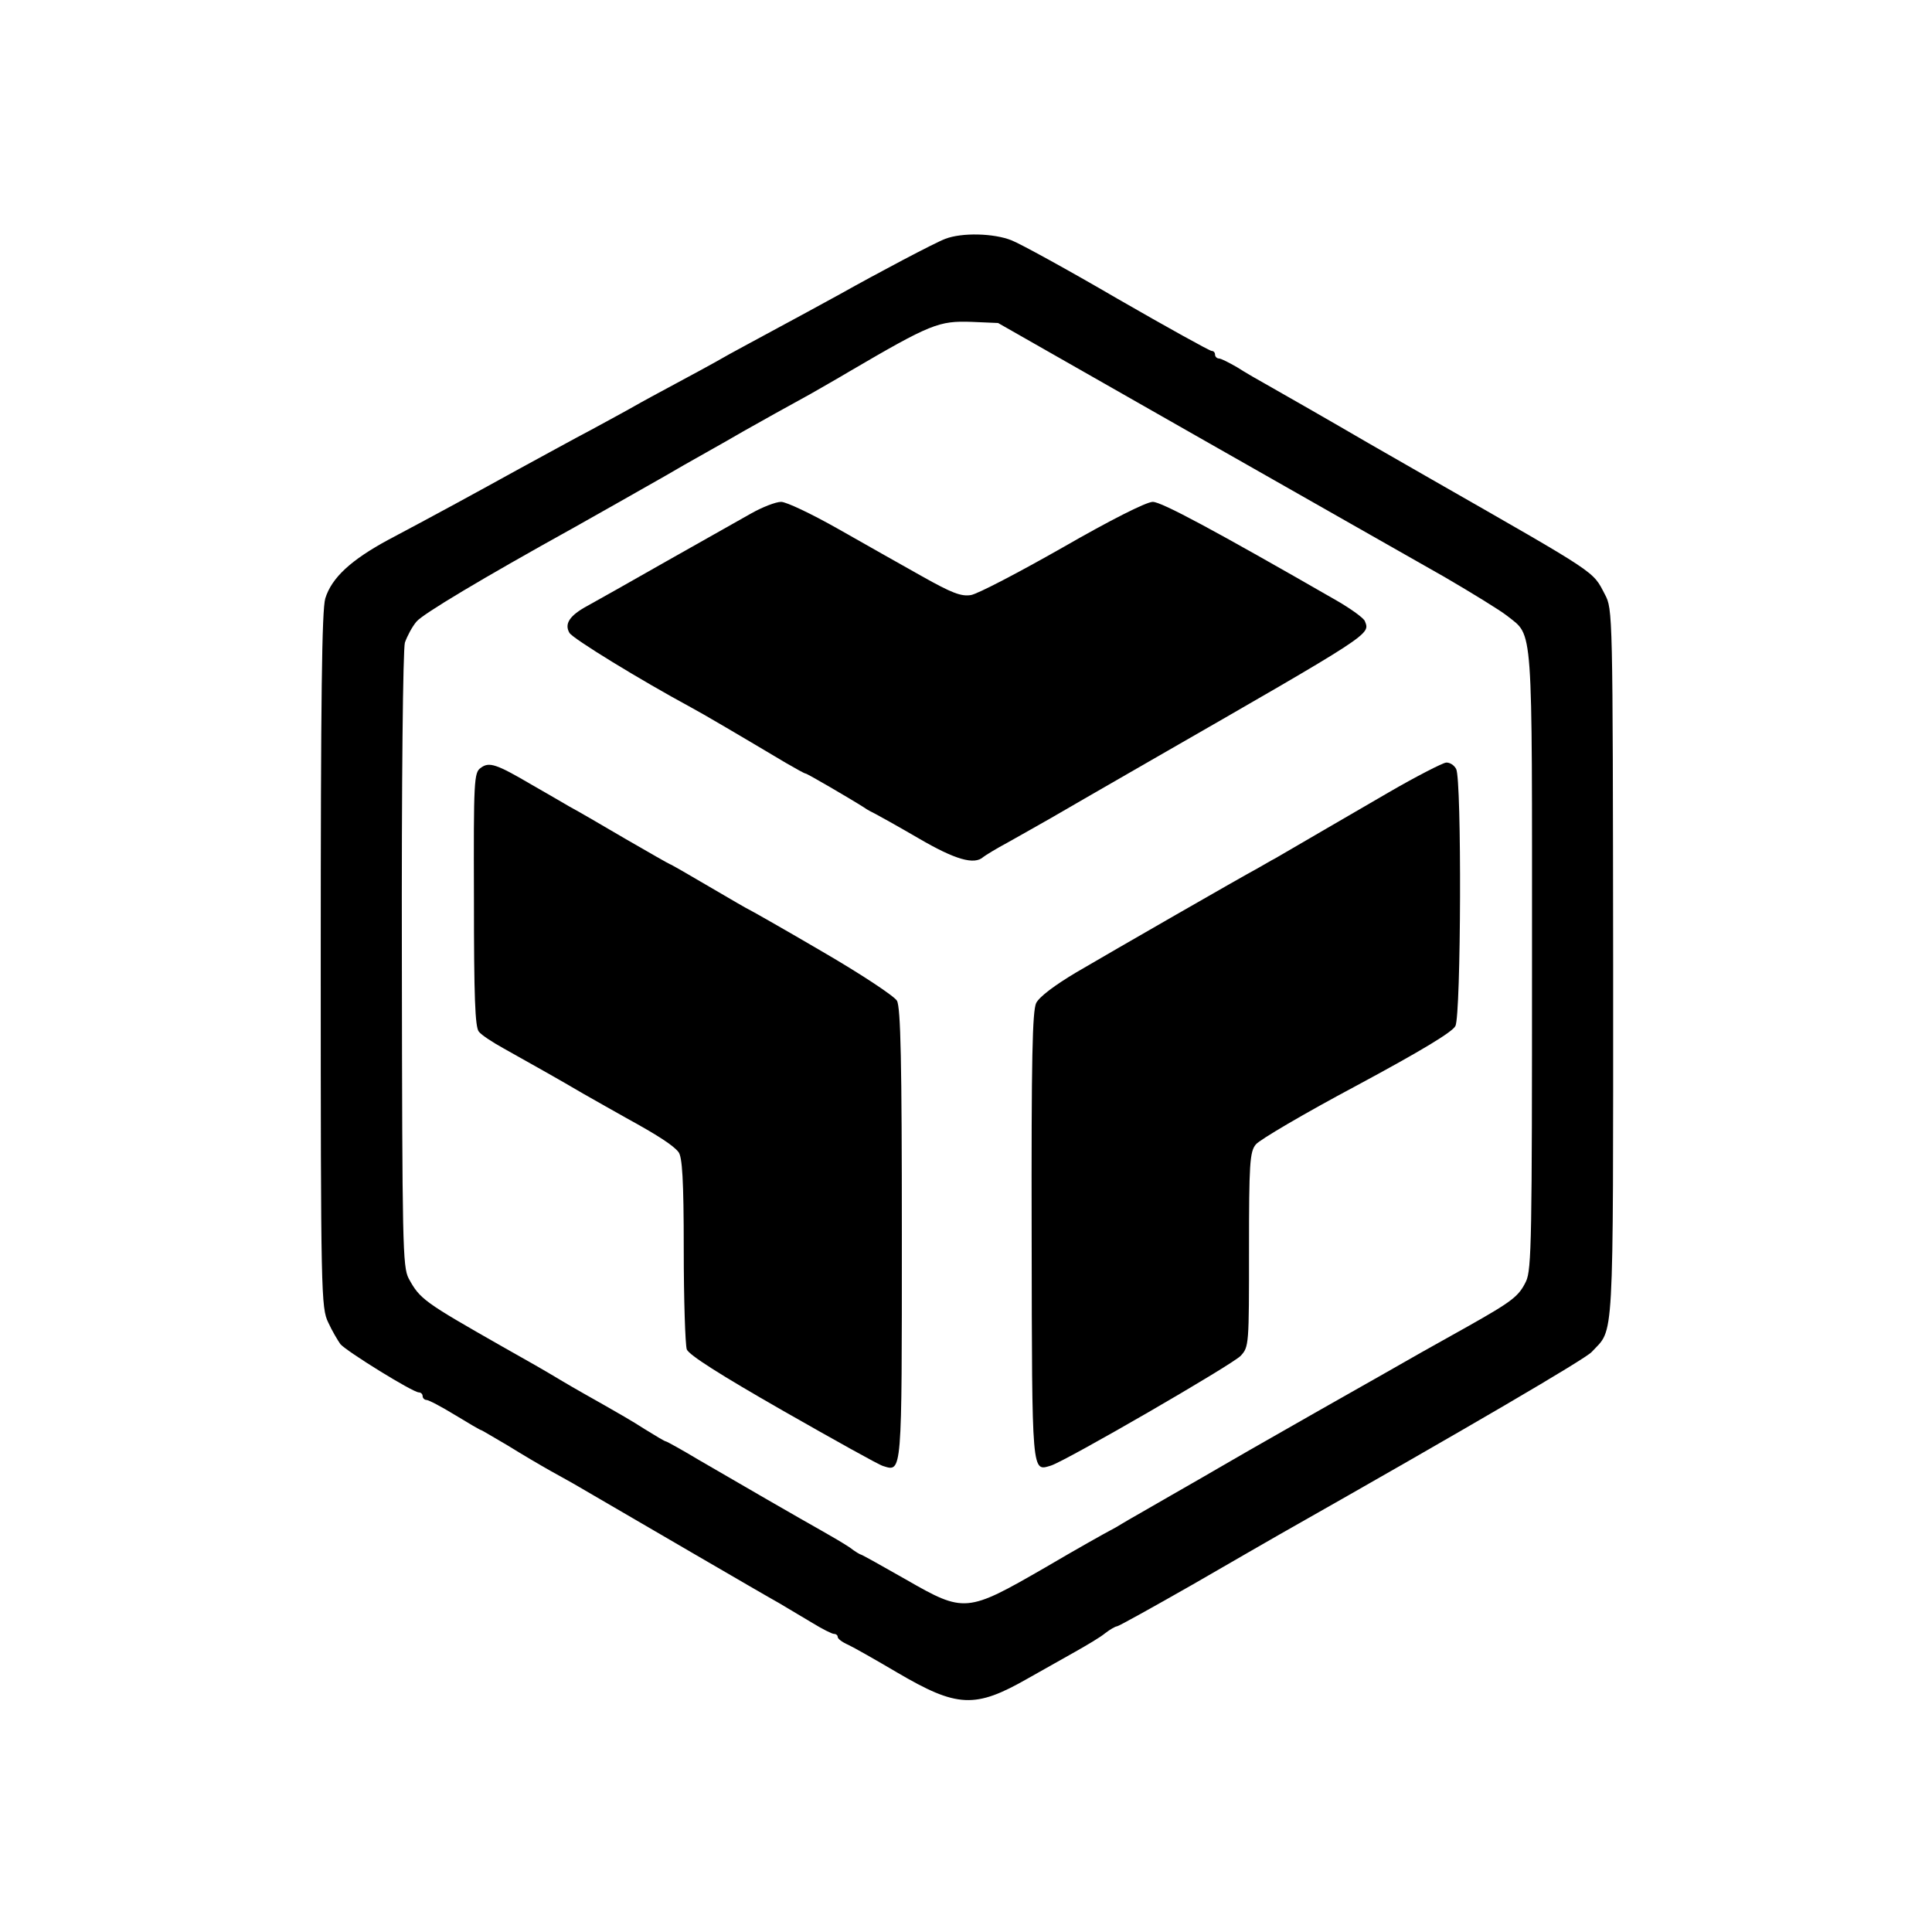
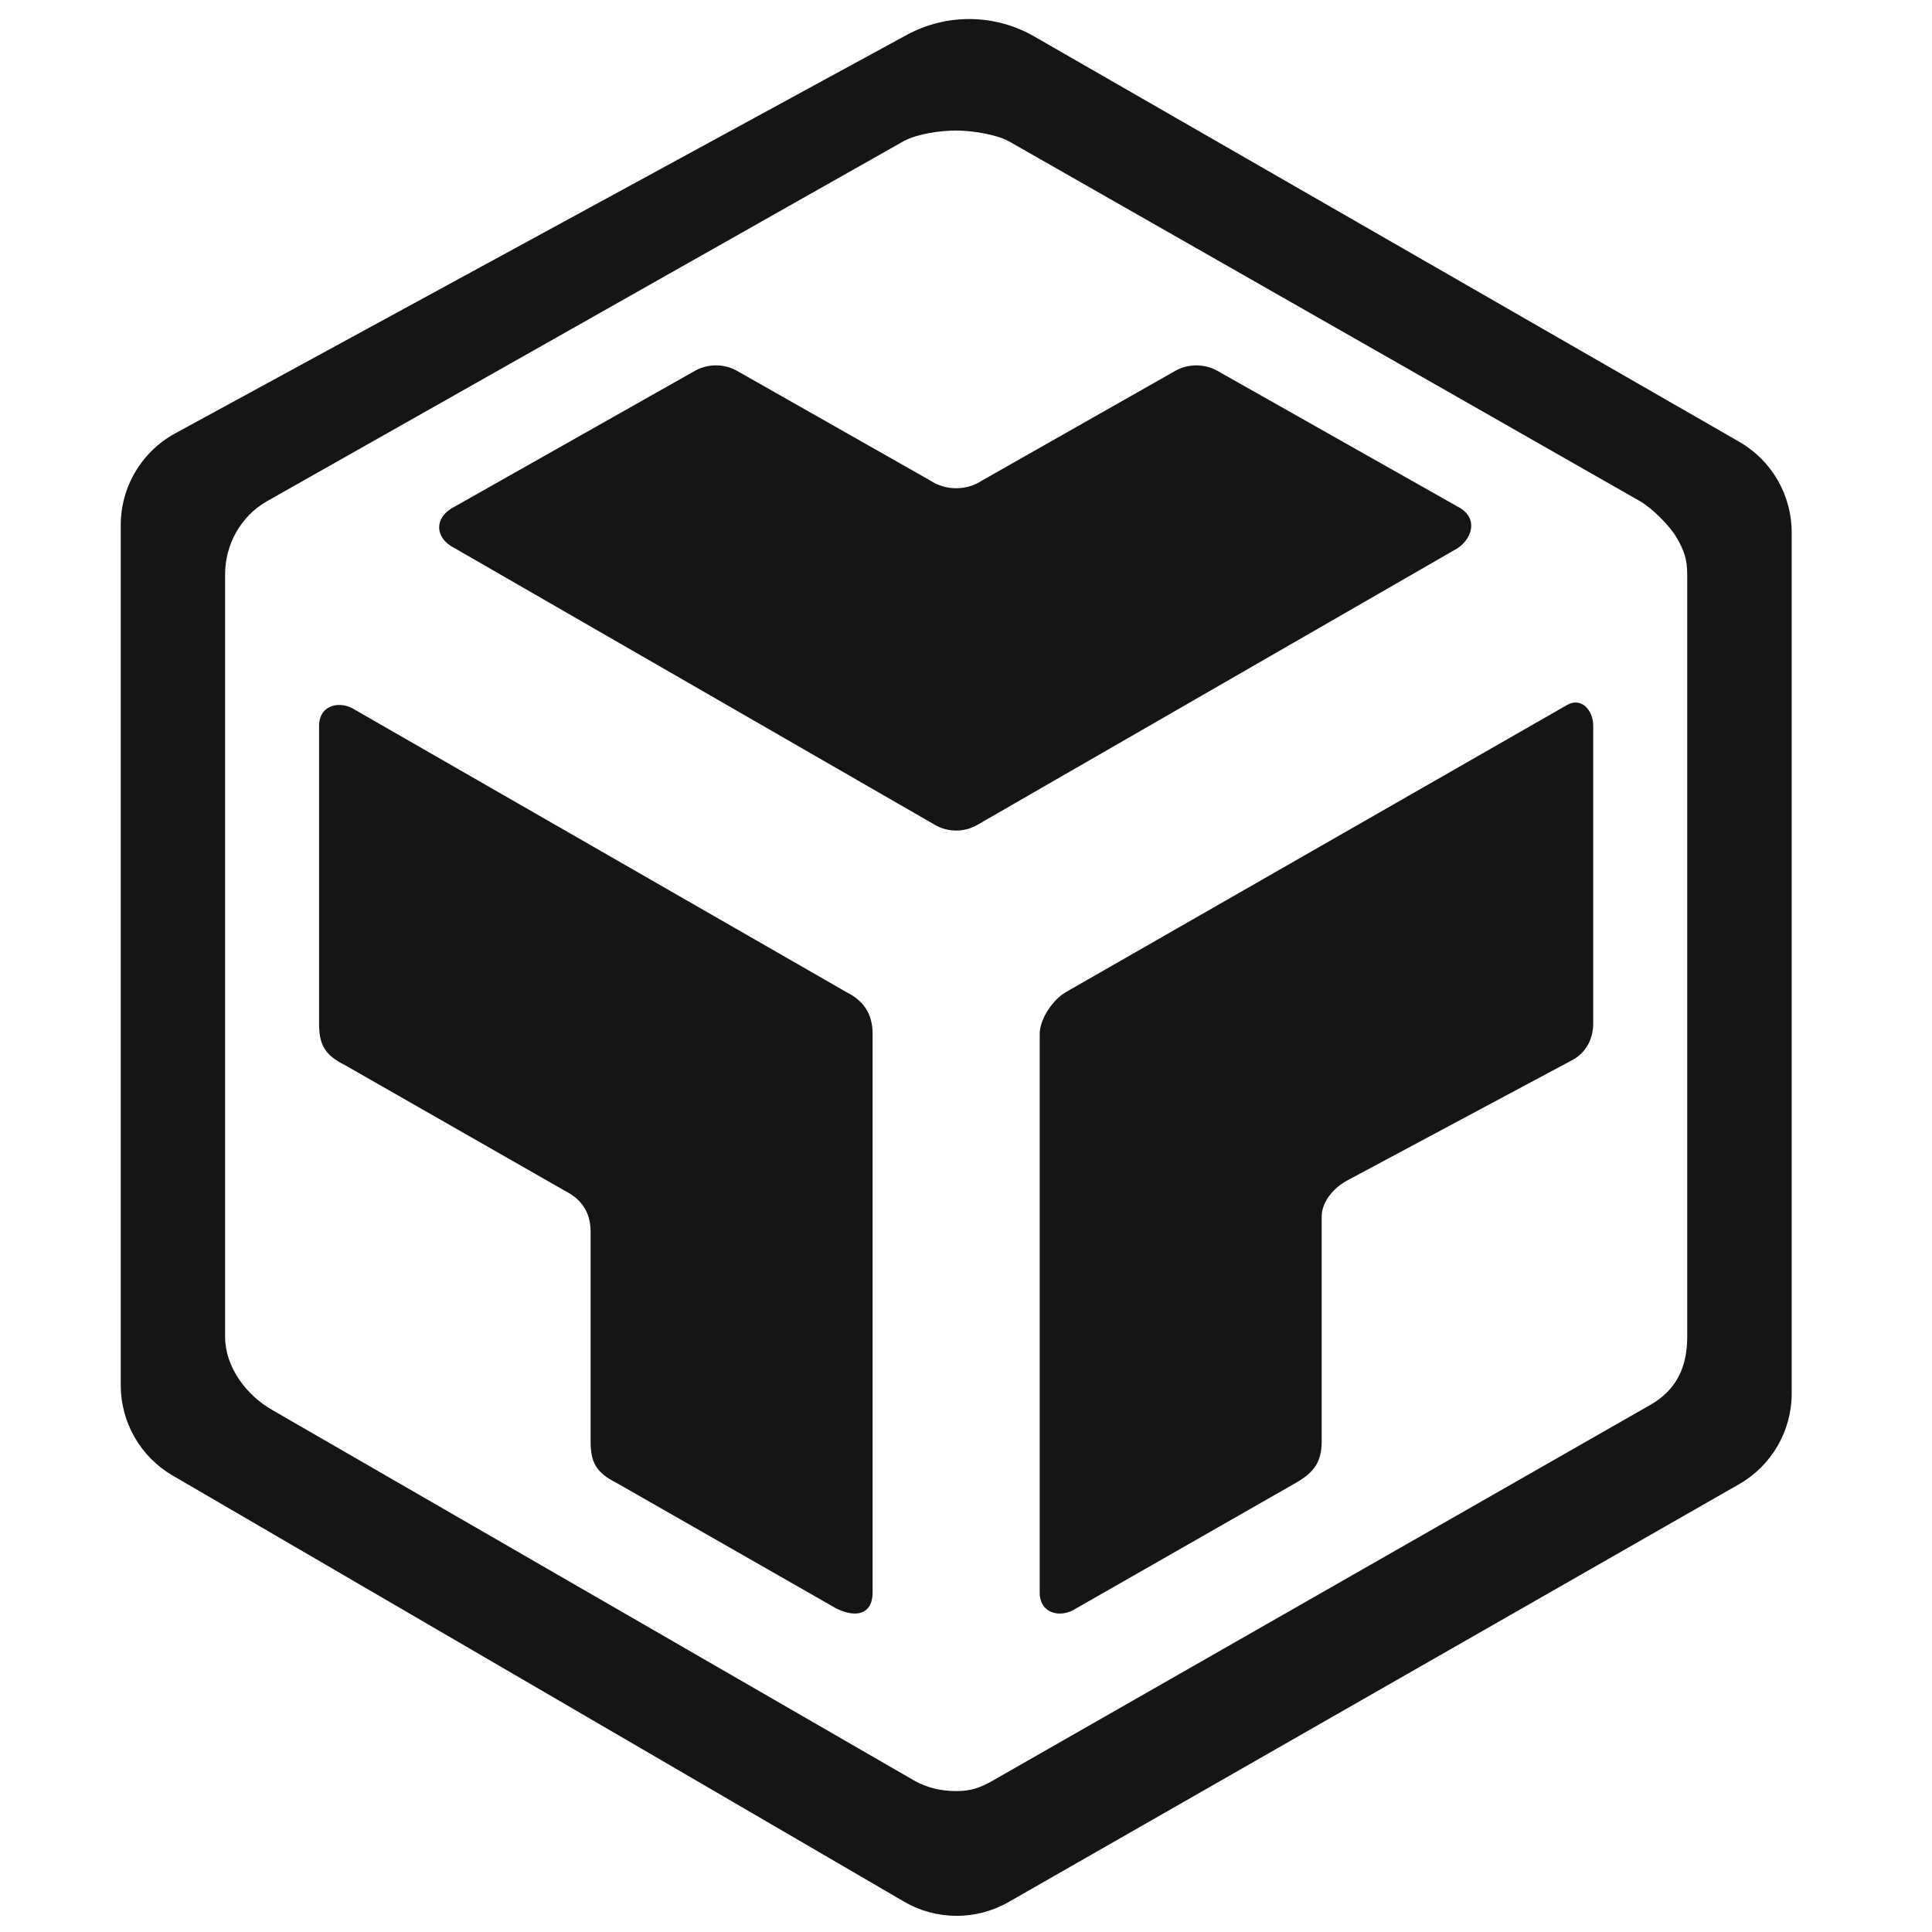
- <svg xmlns="http://www.w3.org/2000/svg" version="1.0" width="512pt" height="512pt" viewBox="0 0 512 512" preserveAspectRatio="xMidYMid meet">
-   <g transform="translate(0,512) scale(0.1,-0.1)" fill="#000000" stroke="none">
-     <path d="M2505 4487 c-27 -10 -180 -91 -278 -146 -31 -17 -126 -69 -247 -134 -30 -16 -68 -37 -85 -47 -16 -9 -64 -35 -105 -57 -41 -22 -91 -49 -110 -60 -19 -11 -71 -39 -115 -63 -44 -23 -129 -70 -190 -103 -118 -65 -211 -116 -345 -187 -100 -54 -151 -101 -168 -156 -9 -31 -12 -263 -12 -960 0 -886 1 -920 20 -959 10 -22 25 -47 32 -57 16 -19 192 -128 208 -128 5 0 10 -4 10 -10 0 -5 5 -10 10 -10 6 0 40 -18 76 -40 36 -22 67 -40 69 -40 2 0 33 -19 71 -41 37 -23 88 -53 113 -67 25 -14 58 -32 73 -41 141 -82 499 -291 532 -309 22 -13 62 -37 89 -53 26 -16 52 -29 57 -29 6 0 10 -4 10 -8 0 -5 12 -14 28 -21 15 -7 73 -40 129 -73 160 -94 207 -96 347 -16 39 22 96 54 126 71 30 17 66 38 79 49 13 10 27 18 31 18 4 0 94 50 201 111 107 62 210 121 229 132 510 289 810 465 828 484 60 65 57 -2 57 1028 -1 938 -1 940 -22 980 -33 63 -14 50 -458 304 -126 72 -237 136 -245 141 -22 13 -127 73 -185 106 -27 15 -67 38 -87 51 -21 12 -42 23 -48 23 -5 0 -10 5 -10 10 0 6 -4 10 -9 10 -5 0 -117 62 -249 138 -132 77 -258 146 -281 155 -47 19 -132 21 -176 4z m665 -522 c289 -164 585 -333 658 -374 72 -42 147 -88 166 -103 70 -56 66 -6 66 -913 0 -735 -1 -820 -16 -851 -19 -39 -35 -52 -154 -119 -47 -26 -103 -58 -125 -70 -22 -13 -148 -84 -280 -159 -132 -75 -247 -141 -255 -146 -8 -5 -64 -37 -125 -72 -60 -35 -119 -68 -130 -75 -11 -7 -27 -16 -35 -20 -8 -4 -85 -47 -170 -97 -208 -120 -214 -121 -369 -32 -63 36 -117 66 -119 66 -2 0 -16 8 -30 19 -15 10 -47 29 -72 43 -57 32 -220 126 -328 189 -45 27 -85 49 -87 49 -3 0 -28 15 -57 33 -29 19 -78 47 -108 64 -30 17 -80 45 -110 63 -55 33 -87 51 -158 91 -209 119 -219 126 -249 181 -16 31 -17 88 -18 843 -1 481 3 823 8 842 6 17 19 42 31 56 17 20 170 112 419 250 50 28 177 100 242 137 22 13 69 40 105 60 36 20 81 46 100 57 44 25 116 65 178 99 26 15 72 41 102 59 217 127 238 135 325 132 l70 -3 525 -299z" />
-     <path d="M1990 3759 c-30 -17 -131 -74 -225 -127 -93 -53 -187 -106 -209 -118 -46 -25 -61 -47 -47 -71 8 -15 188 -125 321 -197 32 -17 132 -76 253 -148 26 -15 49 -28 52 -28 4 0 119 -67 155 -90 8 -6 22 -13 30 -17 8 -4 60 -33 115 -65 96 -56 147 -71 171 -49 5 4 34 22 64 38 30 17 82 46 115 65 33 19 150 87 260 150 597 343 586 336 572 372 -3 8 -36 32 -74 54 -327 188 -465 262 -488 262 -17 0 -112 -48 -239 -121 -116 -66 -225 -123 -243 -126 -26 -4 -50 5 -130 50 -54 30 -154 87 -223 126 -69 39 -136 71 -150 71 -14 0 -50 -14 -80 -31z" />
-     <path d="M1274 3085 c-18 -12 -19 -34 -18 -348 0 -260 3 -339 13 -351 7 -9 36 -28 65 -44 84 -47 148 -83 211 -120 33 -19 85 -48 115 -65 82 -45 124 -72 138 -90 10 -12 14 -73 14 -258 0 -134 4 -252 8 -265 6 -15 88 -67 254 -162 135 -77 255 -144 266 -147 51 -16 50 -27 50 614 0 454 -3 601 -13 619 -7 12 -94 70 -201 132 -104 61 -191 110 -192 110 -1 0 -48 27 -104 60 -56 33 -103 60 -105 60 -1 0 -54 30 -116 66 -63 37 -130 76 -149 86 -19 11 -65 38 -102 59 -92 54 -112 61 -134 44z" />
-     <path d="M3680 3020 c-114 -66 -220 -128 -301 -175 -10 -5 -30 -17 -46 -26 -43 -23 -377 -215 -481 -276 -57 -34 -97 -64 -106 -81 -10 -22 -13 -142 -12 -620 1 -638 0 -621 51 -606 39 12 480 267 503 291 22 24 22 29 22 281 0 228 2 260 18 279 9 12 130 83 267 156 171 92 254 142 262 158 15 30 17 653 2 681 -5 10 -17 18 -27 17 -9 -1 -78 -36 -152 -79z" />
-   </g>
+ <svg xmlns="http://www.w3.org/2000/svg" width="128" height="128" viewBox="0 0 128 128" fill="none">
+   <path d="M21.14 48.088V67.808C21.14 69.192 21.486 69.884 22.87 70.576L37.4 78.879C38.784 79.571 39.13 80.609 39.13 81.647V95.485C39.13 96.869 39.476 97.561 40.86 98.253L55.39 106.556C56.774 107.248 57.812 106.902 57.812 105.518V68.5C57.812 67.462 57.466 66.424 56.082 65.733L23.562 47.05C22.524 46.358 21.14 46.704 21.14 48.088Z" fill="#151515" />
+   <path d="M77.878 24.563L65.077 31.828C64.039 32.52 62.655 32.52 61.618 31.828L48.817 24.563C47.974 24.087 46.893 24.089 46.049 24.563L30.135 33.558C28.751 34.25 28.751 35.634 30.135 36.326L61.963 54.662C62.815 55.149 63.88 55.149 64.731 54.662L96.56 36.326C97.598 35.634 97.944 34.25 96.56 33.558L80.645 24.563C79.801 24.089 78.72 24.087 77.878 24.563Z" fill="#151515" />
+   <path d="M87.565 95.486C87.565 96.87 87.046 97.561 85.835 98.254L71.305 106.557C70.267 107.248 68.883 106.903 68.883 105.519V68.501C68.883 67.51 69.754 66.227 70.613 65.733L103.825 46.705C104.748 46.174 105.555 47.025 105.555 48.089V67.809C105.555 68.831 105.073 69.75 104.171 70.231L89.295 78.188C88.393 78.669 87.565 79.587 87.565 80.609V95.486Z" fill="#151515" />
+   <path fill-rule="evenodd" clip-rule="evenodd" d="M60.071 2.315L11.61 28.71C9.385 29.922 8 32.253 8 34.786V91.779C8 94.241 9.309 96.518 11.436 97.757L59.9 125.99C62.036 127.234 64.673 127.244 66.818 126.017L115.219 98.332C117.373 97.099 118.703 94.808 118.703 92.326V35.27C118.703 32.794 117.379 30.506 115.233 29.272L68.519 2.413C65.912 0.914 62.713 0.877 60.071 2.315ZM14.913 88.566V38.055C14.913 36.069 15.956 34.197 17.68 33.212L59.888 9.341C60.797 8.859 62.309 8.649 63.347 8.649C64.385 8.649 65.986 8.906 66.807 9.341L108.668 33.212C109.496 33.701 110.622 34.829 111.09 35.634C111.574 36.465 111.783 37.061 111.783 38.056V88.566C111.783 90.55 111.082 92.078 109.361 93.064L65.769 117.973C64.918 118.459 64.295 118.665 63.347 118.665C63.347 118.665 63.348 118.609 63.348 118.619C63.347 118.63 63.347 118.64 63.347 118.651C63.347 118.655 63.347 118.66 63.347 118.665C62.399 118.665 61.431 118.459 60.58 117.973L18.026 93.409C16.302 92.424 14.913 90.552 14.913 88.566Z" fill="#151515" />
</svg>
